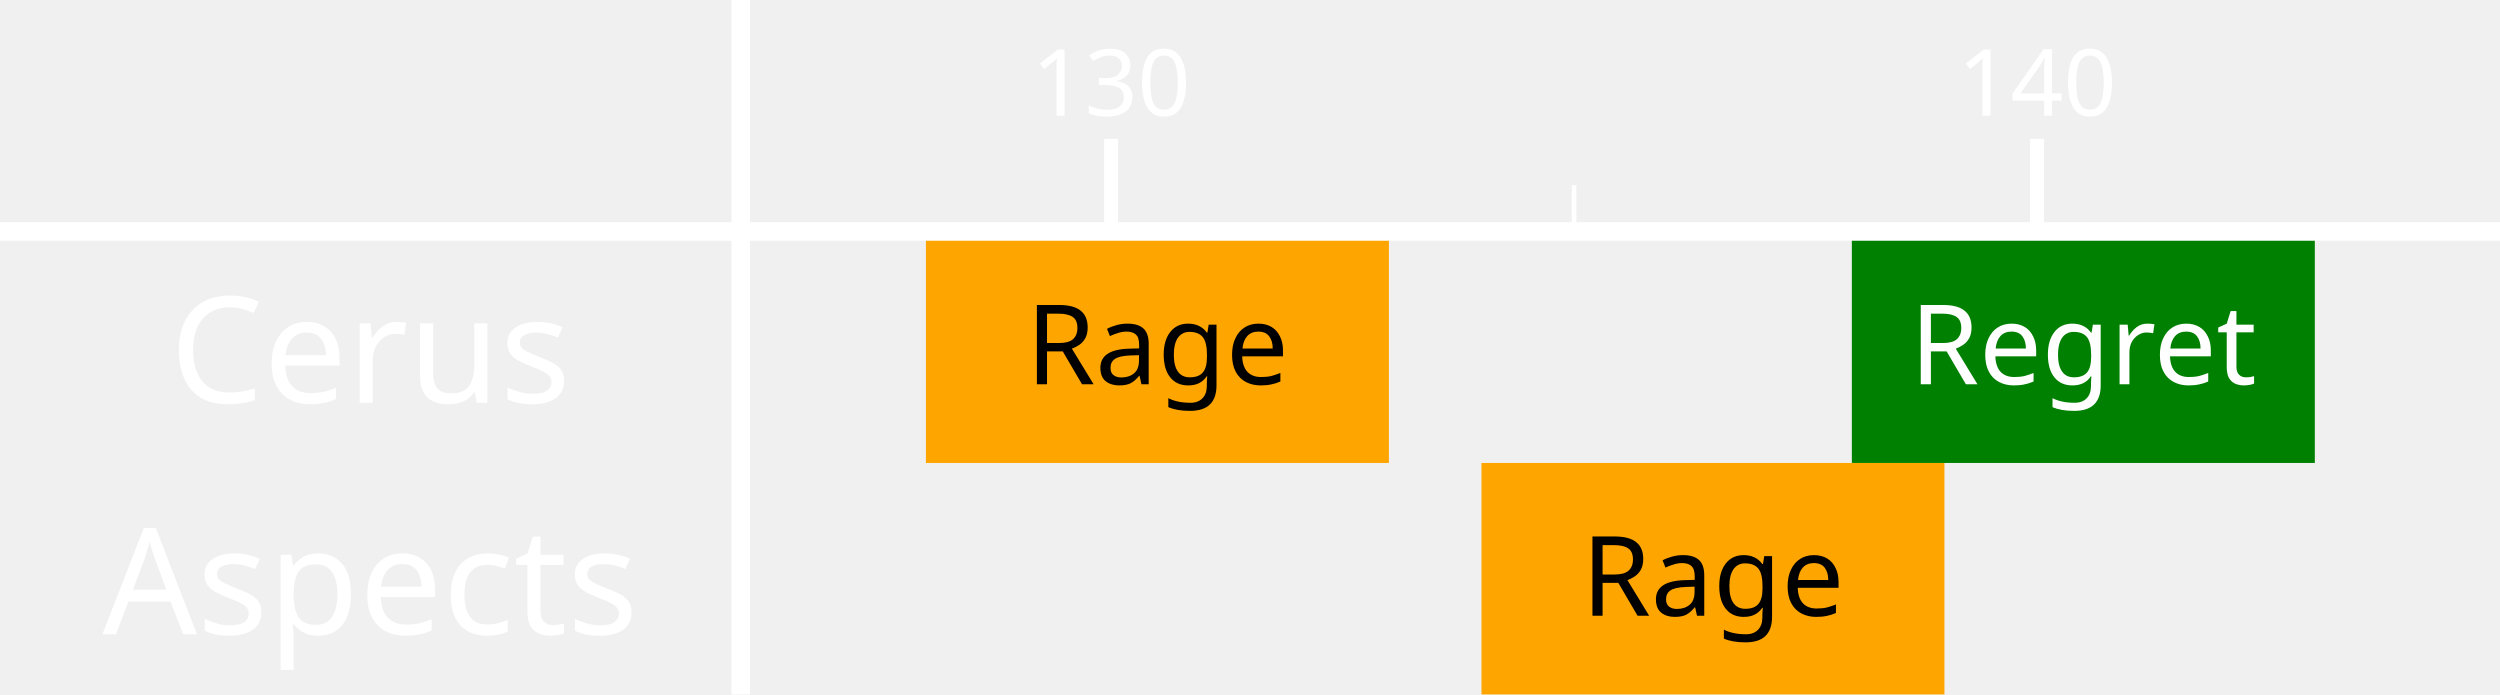
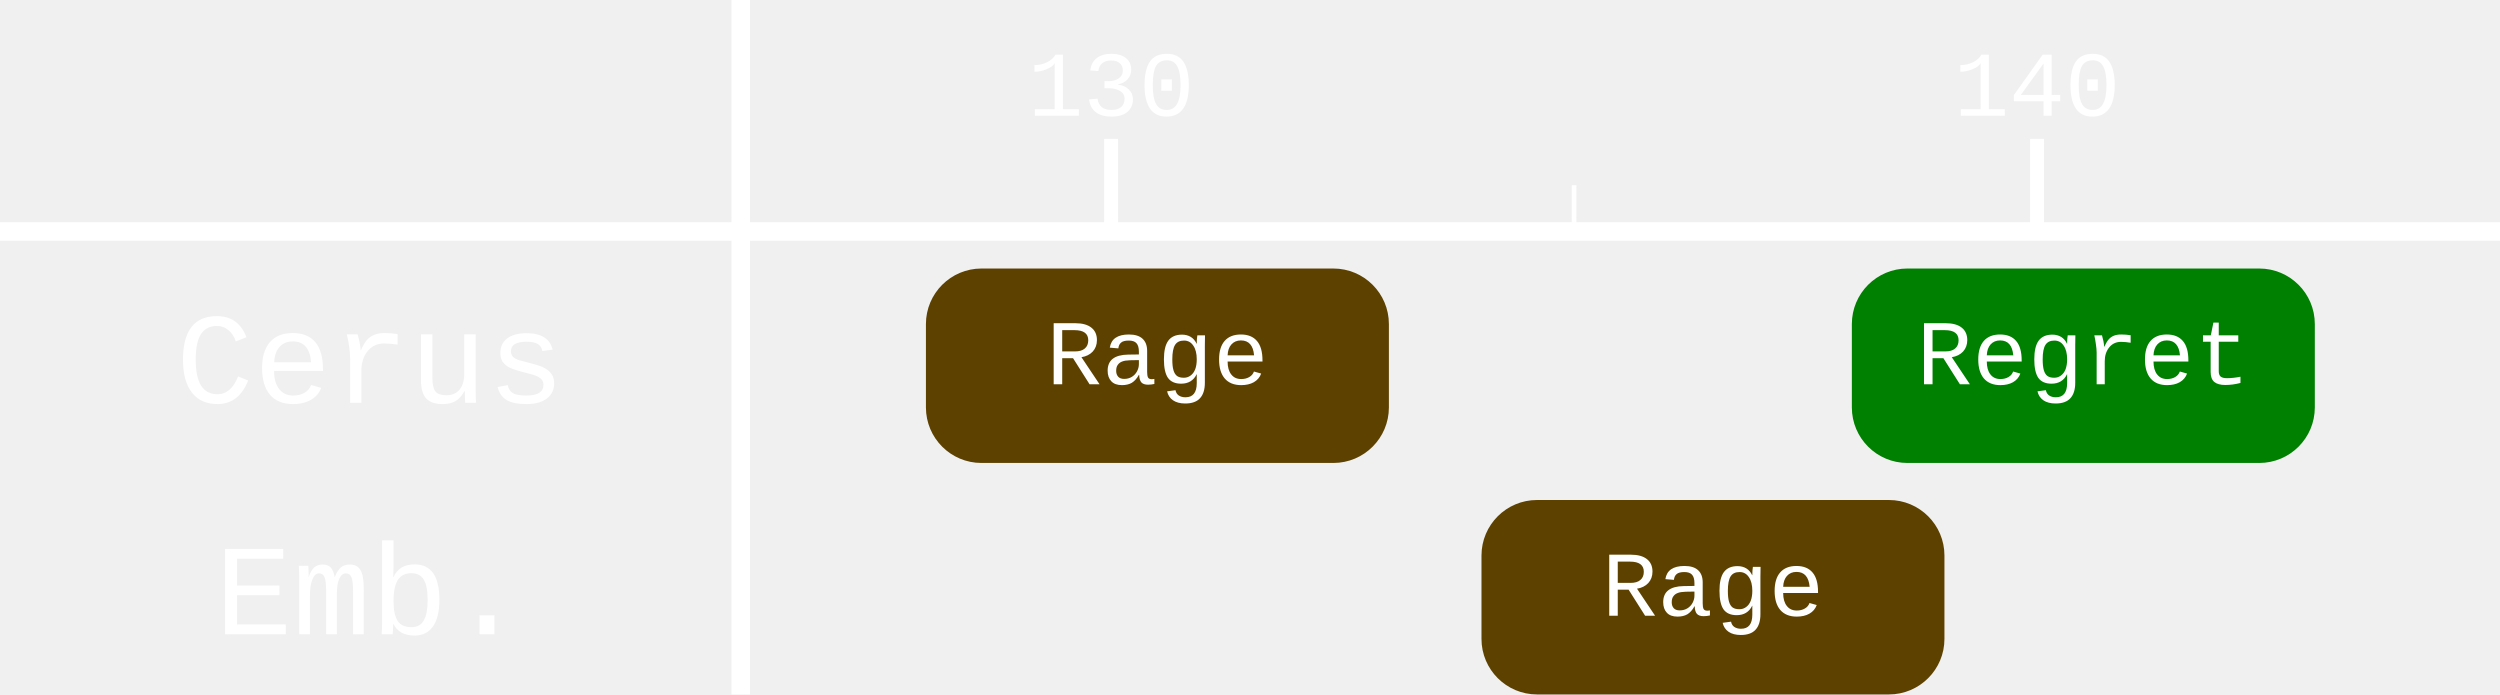
<svg xmlns="http://www.w3.org/2000/svg" width="270" height="75" viewBox="0 0 270 75">
  <defs>
</defs>
-   <text x="40.0" y="43.5" font-size="16" fill="white" style="font-family:Segoe UI;text-anchor:middle">Cerus</text>
-   <rect x="100" y="25" width="50" height="25" fill="orange" />
-   <text x="125.0" y="41.5" font-size="12" fill="black" style="font-family:Segoe UI;text-anchor:middle">Rage</text>
-   <rect x="200" y="25" width="50" height="25" fill="green" />
-   <text x="225.0" y="41.5" font-size="12" fill="white" style="font-family:Segoe UI;text-anchor:middle">Regret</text>
-   <text x="40.0" y="68.5" font-size="16" fill="white" style="font-family:Segoe UI;text-anchor:middle">Aspects</text>
-   <rect x="160" y="50" width="50" height="25" fill="orange" />
-   <text x="185.0" y="66.5" font-size="12" fill="black" style="font-family:Segoe UI;text-anchor:middle">Rage</text>
+   <text x="40.0" y="43.5" font-size="14" fill="white" style="font-family:Courier New, monospace;text-anchor:middle">Cerus</text>
+   <rect x="100" y="29" width="50" height="21" fill="#5d4100" rx="6" ry="6" />
+   <text x="125.0" y="41.5" font-size="10" fill="white" style="font-family: Courier New, monospace;text-anchor:middle">Rage</text>
+   <rect x="200" y="29" width="50" height="21" fill="green" rx="6" ry="6" />
+   <text x="225.0" y="41.5" font-size="10" fill="white" style="font-family: Courier New, monospace;text-anchor:middle">Regret</text>
+   <text x="40.0" y="68.5" font-size="14" fill="white" style="font-family:Courier New, monospace;text-anchor:middle">Emb.</text>
+   <rect x="160" y="54" width="50" height="21" fill="#5d4100" rx="6" ry="6" />
+   <text x="185.0" y="66.5" font-size="10" fill="white" style="font-family: Courier New, monospace;text-anchor:middle">Rage</text>
  <path d="M0,25 L270,25" stroke="white" stroke-width="2" />
  <path d="M80,0 L80,75" stroke="white" stroke-width="2" />
  <path d="M90,22.5 L90,white" stroke="white" stroke-width="0.3" />
  <path d="M100,22.5 L100,white" stroke="white" stroke-width="0.3" />
  <path d="M110,22.5 L110,white" stroke="white" stroke-width="0.3" />
  <path d="M120,15.0 L120,25" stroke="white" stroke-width="1.5" />
-   <text x="120.0" y="12.5" font-size="10" fill="white" style="font-family:Segoe UI;text-anchor:middle">130</text>
+   <text x="120.0" y="12.5" font-size="10" fill="white" style="font-family:Courier New, monospace;text-anchor:middle">130</text>
  <path d="M130,22.5 L130,white" stroke="white" stroke-width="0.3" />
  <path d="M140,22.5 L140,white" stroke="white" stroke-width="0.3" />
  <path d="M150,22.5 L150,white" stroke="white" stroke-width="0.3" />
  <path d="M160,22.5 L160,white" stroke="white" stroke-width="0.3" />
  <path d="M170,20.0 L170,25" stroke="white" stroke-width="0.5" />
  <path d="M180,22.5 L180,white" stroke="white" stroke-width="0.3" />
  <path d="M190,22.5 L190,white" stroke="white" stroke-width="0.3" />
  <path d="M200,22.5 L200,white" stroke="white" stroke-width="0.3" />
  <path d="M210,22.5 L210,white" stroke="white" stroke-width="0.3" />
  <path d="M220,15.0 L220,25" stroke="white" stroke-width="1.5" />
-   <text x="220.0" y="12.5" font-size="10" fill="white" style="font-family:Segoe UI;text-anchor:middle">140</text>
+   <text x="220.0" y="12.5" font-size="10" fill="white" style="font-family:Courier New, monospace;text-anchor:middle">140</text>
  <path d="M230,22.5 L230,white" stroke="white" stroke-width="0.3" />
  <path d="M240,22.5 L240,white" stroke="white" stroke-width="0.3" />
  <path d="M250,22.5 L250,white" stroke="white" stroke-width="0.3" />
  <path d="M260,22.5 L260,white" stroke="white" stroke-width="0.3" />
</svg>
